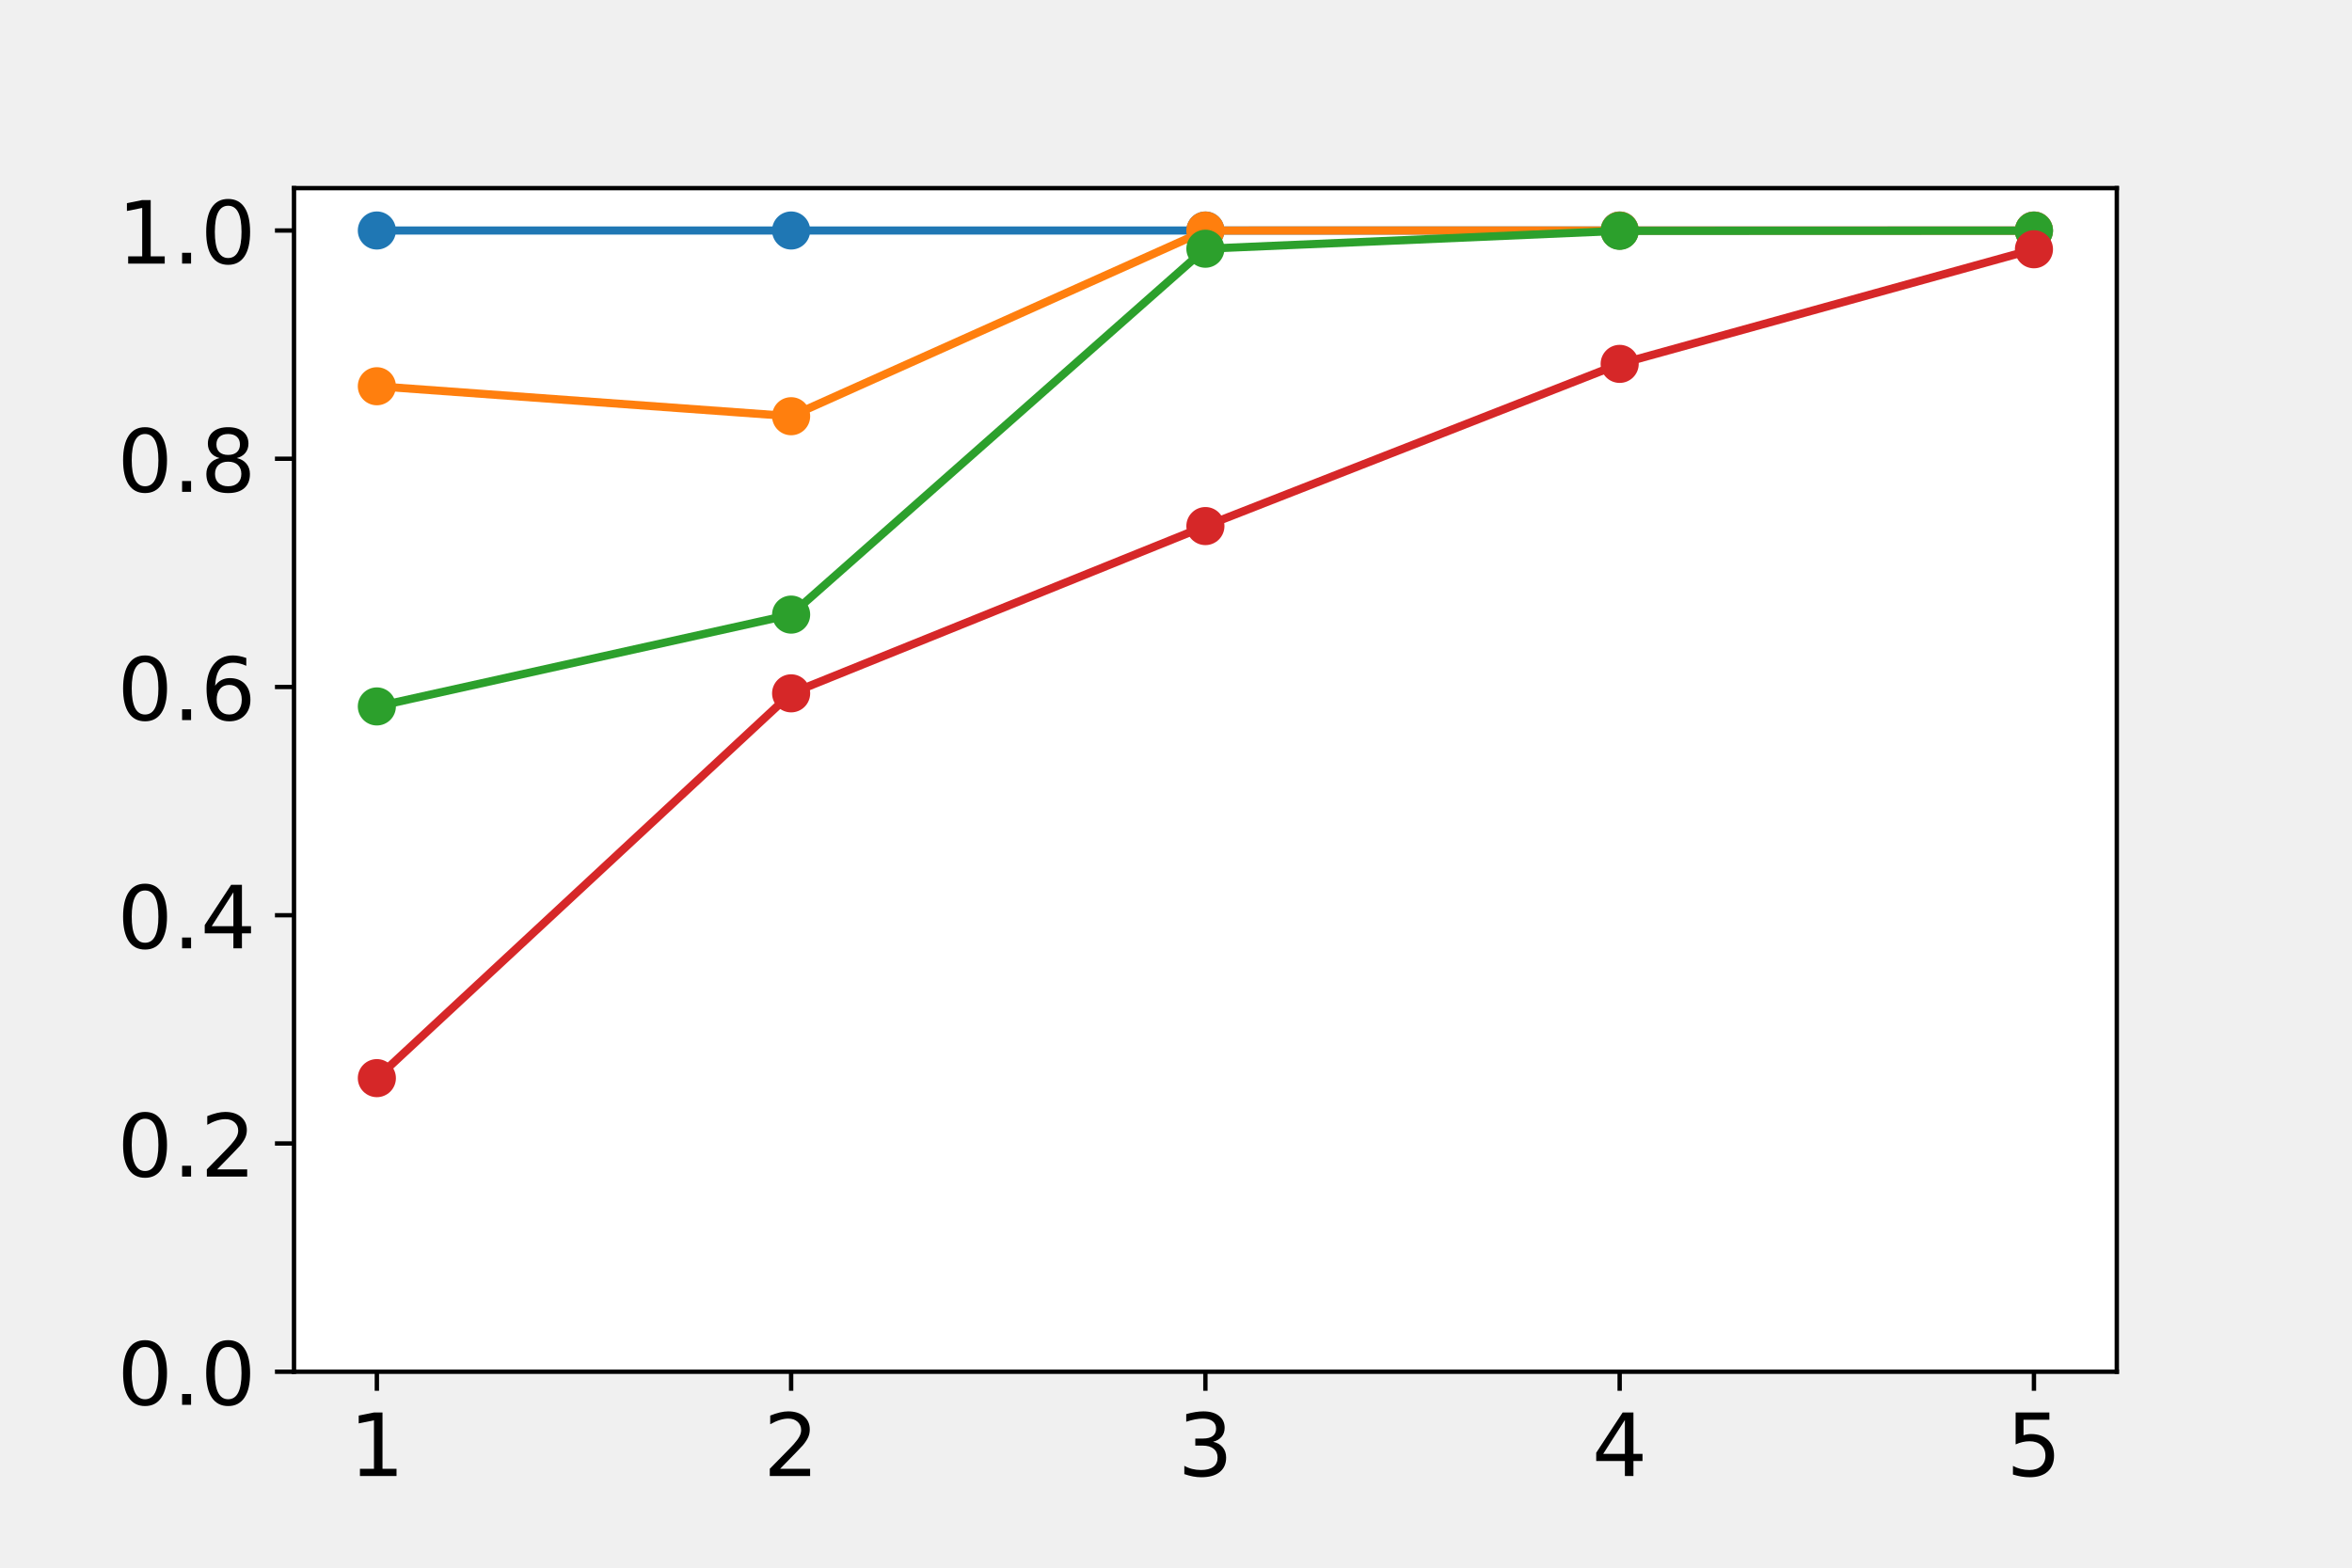
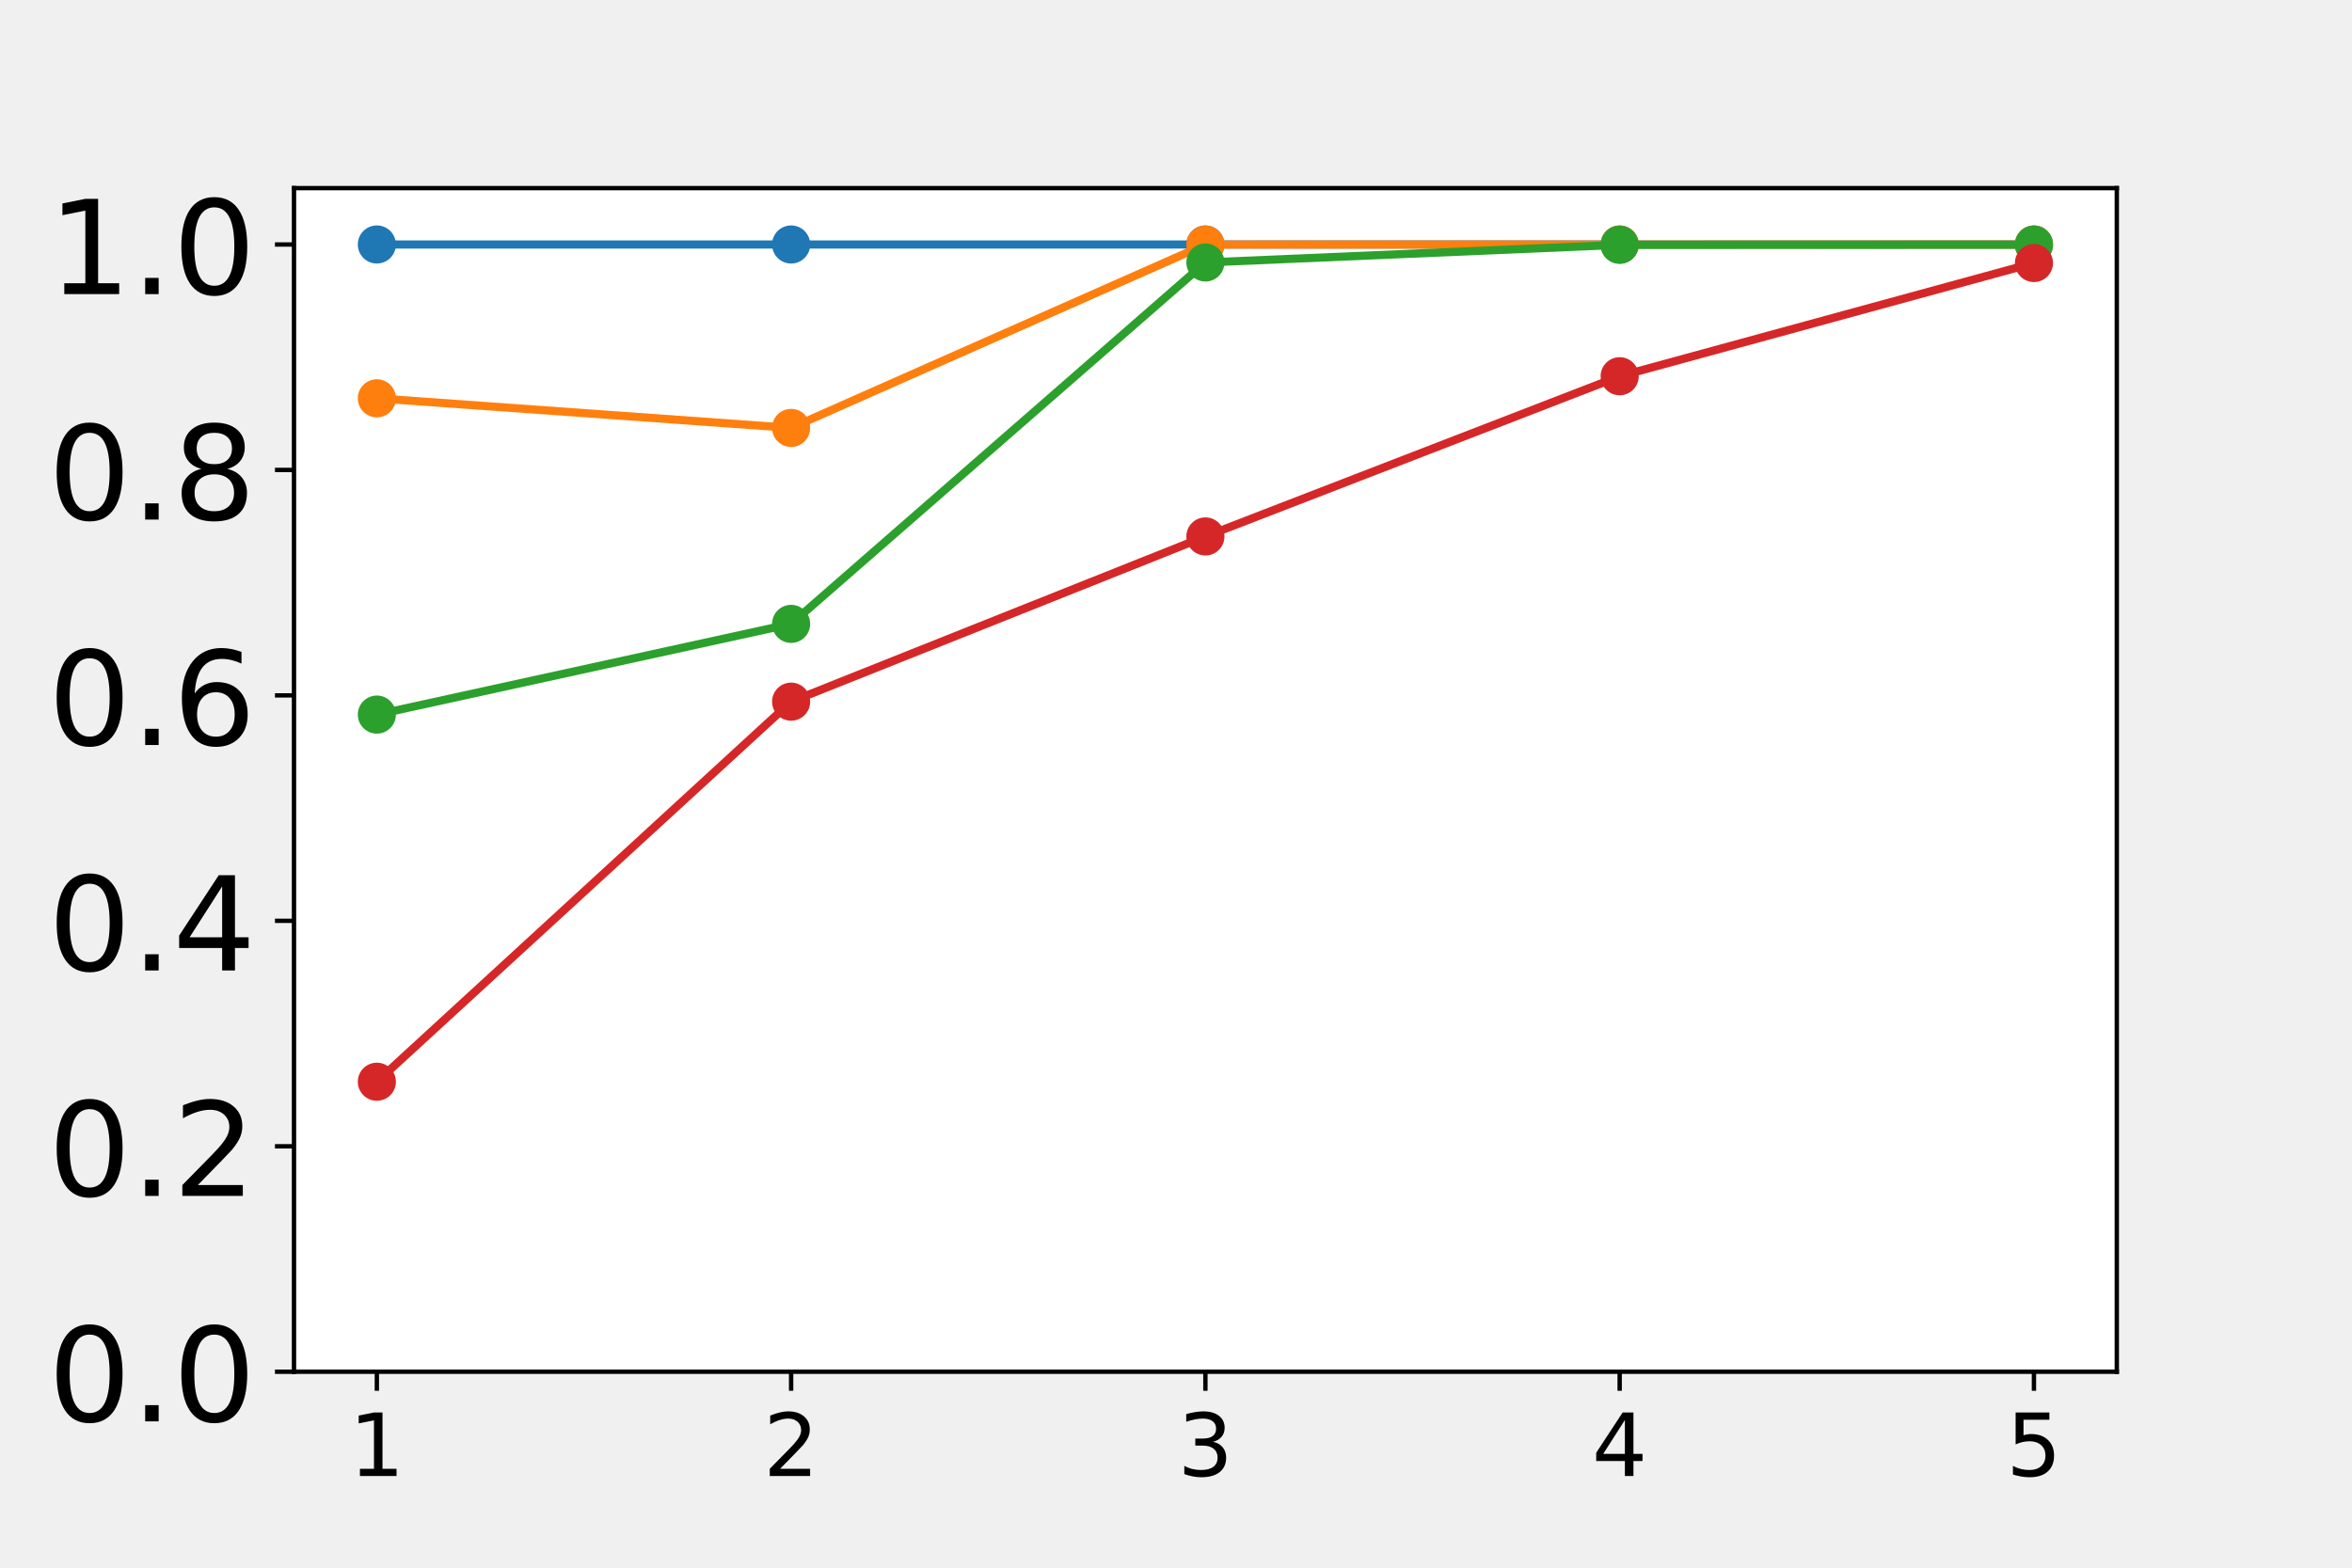
<svg xmlns="http://www.w3.org/2000/svg" xmlns:xlink="http://www.w3.org/1999/xlink" width="432pt" height="288pt" viewBox="0 0 432 288" version="1.1">
  <defs>
    <style type="text/css">*{stroke-linejoin: round; stroke-linecap: butt}</style>
  </defs>
  <g id="figure_1">
    <g id="patch_1">
      <path d="M 0 288  L 432 288  L 432 0  L 0 0  L 0 288  z " style="fill: none" />
    </g>
    <g id="axes_1">
      <g id="patch_2">
        <path d="M 54 252  L 388.8 252  L 388.8 34.56  L 54 34.56  z " style="fill: #ffffff" />
      </g>
      <g id="matplotlib.axis_1">
        <g id="xtick_1">
          <g id="line2d_1">
            <defs>
-               <path id="mf5007f8168" d="M 0 0  L 0 3.5  " style="stroke: #000000; stroke-width: 0.8" />
+               <path id="m28848b0093" d="M 0 0  L 0 3.5  " style="stroke: #000000; stroke-width: 0.8" />
            </defs>
            <g>
-               <use xlink:href="#mf5007f8168" x="69.218" y="252" style="stroke: #000000; stroke-width: 0.8" />
+               <use xlink:href="#m28848b0093" x="69.218" y="252" style="stroke: #000000; stroke-width: 0.8" />
            </g>
          </g>
          <g id="text_1">
            <g transform="translate(64.12818 271.1575)scale(0.16 -0.16)">
              <defs>
                <path id="DejaVuSans-31" d="M 794 531  L 1825 531  L 1825 4091  L 703 3866  L 703 4441  L 1819 4666  L 2450 4666  L 2450 531  L 3481 531  L 3481 0  L 794 0  L 794 531  z " transform="scale(0.015625)" />
              </defs>
              <use xlink:href="#DejaVuSans-31" />
            </g>
          </g>
        </g>
        <g id="xtick_2">
          <g id="line2d_2">
            <g>
-               <use xlink:href="#mf5007f8168" x="145.309" y="252" style="stroke: #000000; stroke-width: 0.8" />
+               <use xlink:href="#m28848b0093" x="145.309" y="252" style="stroke: #000000; stroke-width: 0.8" />
            </g>
          </g>
          <g id="text_2">
            <g transform="translate(140.2191 271.1575)scale(0.16 -0.16)">
              <defs>
                <path id="DejaVuSans-32" d="M 1228 531  L 3431 531  L 3431 0  L 469 0  L 469 531  Q 828 903 1448 1529  Q 2069 2156 2228 2338  Q 2531 2678 2651 2914  Q 2772 3150 2772 3378  Q 2772 3750 2511 3984  Q 2250 4219 1831 4219  Q 1534 4219 1204 4116  Q 875 4013 500 3803  L 500 4441  Q 881 4594 1212 4672  Q 1544 4750 1819 4750  Q 2544 4750 2975 4387  Q 3406 4025 3406 3419  Q 3406 3131 3298 2873  Q 3191 2616 2906 2266  Q 2828 2175 2409 1742  Q 1991 1309 1228 531  z " transform="scale(0.015625)" />
              </defs>
              <use xlink:href="#DejaVuSans-32" />
            </g>
          </g>
        </g>
        <g id="xtick_3">
          <g id="line2d_3">
            <g>
-               <use xlink:href="#mf5007f8168" x="221.4" y="252" style="stroke: #000000; stroke-width: 0.8" />
+               <use xlink:href="#m28848b0093" x="221.4" y="252" style="stroke: #000000; stroke-width: 0.8" />
            </g>
          </g>
          <g id="text_3">
            <g transform="translate(216.31 271.1575)scale(0.16 -0.16)">
              <defs>
                <path id="DejaVuSans-33" d="M 2597 2516  Q 3050 2419 3304 2112  Q 3559 1806 3559 1356  Q 3559 666 3084 287  Q 2609 -91 1734 -91  Q 1441 -91 1130 -33  Q 819 25 488 141  L 488 750  Q 750 597 1062 519  Q 1375 441 1716 441  Q 2309 441 2620 675  Q 2931 909 2931 1356  Q 2931 1769 2642 2001  Q 2353 2234 1838 2234  L 1294 2234  L 1294 2753  L 1863 2753  Q 2328 2753 2575 2939  Q 2822 3125 2822 3475  Q 2822 3834 2567 4026  Q 2313 4219 1838 4219  Q 1578 4219 1281 4162  Q 984 4106 628 3988  L 628 4550  Q 988 4650 1302 4700  Q 1616 4750 1894 4750  Q 2613 4750 3031 4423  Q 3450 4097 3450 3541  Q 3450 3153 3228 2886  Q 3006 2619 2597 2516  z " transform="scale(0.015625)" />
              </defs>
              <use xlink:href="#DejaVuSans-33" />
            </g>
          </g>
        </g>
        <g id="xtick_4">
          <g id="line2d_4">
            <g>
-               <use xlink:href="#mf5007f8168" x="297.491" y="252" style="stroke: #000000; stroke-width: 0.8" />
+               <use xlink:href="#m28848b0093" x="297.491" y="252" style="stroke: #000000; stroke-width: 0.8" />
            </g>
          </g>
          <g id="text_4">
            <g transform="translate(292.4009 271.1575)scale(0.16 -0.16)">
              <defs>
                <path id="DejaVuSans-34" d="M 2419 4116  L 825 1625  L 2419 1625  L 2419 4116  z M 2253 4666  L 3047 4666  L 3047 1625  L 3713 1625  L 3713 1100  L 3047 1100  L 3047 0  L 2419 0  L 2419 1100  L 313 1100  L 313 1709  L 2253 4666  z " transform="scale(0.015625)" />
              </defs>
              <use xlink:href="#DejaVuSans-34" />
            </g>
          </g>
        </g>
        <g id="xtick_5">
          <g id="line2d_5">
            <g>
-               <use xlink:href="#mf5007f8168" x="373.582" y="252" style="stroke: #000000; stroke-width: 0.8" />
+               <use xlink:href="#m28848b0093" x="373.582" y="252" style="stroke: #000000; stroke-width: 0.8" />
            </g>
          </g>
          <g id="text_5">
            <g transform="translate(368.4918 271.1575)scale(0.16 -0.16)">
              <defs>
                <path id="DejaVuSans-35" d="M 691 4666  L 3169 4666  L 3169 4134  L 1269 4134  L 1269 2991  Q 1406 3038 1543 3061  Q 1681 3084 1819 3084  Q 2600 3084 3056 2656  Q 3513 2228 3513 1497  Q 3513 744 3044 326  Q 2575 -91 1722 -91  Q 1428 -91 1123 -41  Q 819 9 494 109  L 494 744  Q 775 591 1075 516  Q 1375 441 1709 441  Q 2250 441 2565 725  Q 2881 1009 2881 1497  Q 2881 1984 2565 2268  Q 2250 2553 1709 2553  Q 1456 2553 1204 2497  Q 953 2441 691 2322  L 691 4666  z " transform="scale(0.015625)" />
              </defs>
              <use xlink:href="#DejaVuSans-35" />
            </g>
          </g>
        </g>
      </g>
      <g id="matplotlib.axis_2">
        <g id="ytick_1">
          <g id="line2d_6">
            <defs>
-               <path id="mdc44c4408d" d="M 0 0  L -3.5 0  " style="stroke: #000000; stroke-width: 0.8" />
+               <path id="ma4c3a6433d" d="M 0 0  L -3.5 0  " style="stroke: #000000; stroke-width: 0.8" />
            </defs>
            <g>
-               <use xlink:href="#mdc44c4408d" x="54" y="252" style="stroke: #000000; stroke-width: 0.8" />
+               <use xlink:href="#ma4c3a6433d" x="54" y="252" style="stroke: #000000; stroke-width: 0.8" />
            </g>
          </g>
          <g id="text_6">
-             <g transform="translate(21.555 258.0788)scale(0.16 -0.16)">
+             <g transform="translate(8.8325 261.1181)scale(0.24 -0.24)">
              <defs>
                <path id="DejaVuSans-30" d="M 2034 4250  Q 1547 4250 1301 3770  Q 1056 3291 1056 2328  Q 1056 1369 1301 889  Q 1547 409 2034 409  Q 2525 409 2770 889  Q 3016 1369 3016 2328  Q 3016 3291 2770 3770  Q 2525 4250 2034 4250  z M 2034 4750  Q 2819 4750 3233 4129  Q 3647 3509 3647 2328  Q 3647 1150 3233 529  Q 2819 -91 2034 -91  Q 1250 -91 836 529  Q 422 1150 422 2328  Q 422 3509 836 4129  Q 1250 4750 2034 4750  z " transform="scale(0.015625)" />
                <path id="DejaVuSans-2e" d="M 684 794  L 1344 794  L 1344 0  L 684 0  L 684 794  z " transform="scale(0.015625)" />
              </defs>
              <use xlink:href="#DejaVuSans-30" />
              <use xlink:href="#DejaVuSans-2e" x="63.623" />
              <use xlink:href="#DejaVuSans-30" x="95.41" />
            </g>
          </g>
        </g>
        <g id="ytick_2">
          <g id="line2d_7">
            <g>
-               <use xlink:href="#mdc44c4408d" x="54" y="210.069" style="stroke: #000000; stroke-width: 0.8" />
+               <use xlink:href="#ma4c3a6433d" x="54" y="210.583" style="stroke: #000000; stroke-width: 0.8" />
            </g>
          </g>
          <g id="text_7">
-             <g transform="translate(21.555 216.1479)scale(0.16 -0.16)">
+             <g transform="translate(8.8325 219.701)scale(0.24 -0.24)">
              <use xlink:href="#DejaVuSans-30" />
              <use xlink:href="#DejaVuSans-2e" x="63.623" />
              <use xlink:href="#DejaVuSans-32" x="95.41" />
            </g>
          </g>
        </g>
        <g id="ytick_3">
          <g id="line2d_8">
            <g>
-               <use xlink:href="#mdc44c4408d" x="54" y="168.138" style="stroke: #000000; stroke-width: 0.8" />
+               <use xlink:href="#ma4c3a6433d" x="54" y="169.166" style="stroke: #000000; stroke-width: 0.8" />
            </g>
          </g>
          <g id="text_8">
-             <g transform="translate(21.555 174.217)scale(0.16 -0.16)">
+             <g transform="translate(8.8325 178.2838)scale(0.24 -0.24)">
              <use xlink:href="#DejaVuSans-30" />
              <use xlink:href="#DejaVuSans-2e" x="63.623" />
              <use xlink:href="#DejaVuSans-34" x="95.41" />
            </g>
          </g>
        </g>
        <g id="ytick_4">
          <g id="line2d_9">
            <g>
-               <use xlink:href="#mdc44c4408d" x="54" y="126.207" style="stroke: #000000; stroke-width: 0.8" />
+               <use xlink:href="#ma4c3a6433d" x="54" y="127.749" style="stroke: #000000; stroke-width: 0.8" />
            </g>
          </g>
          <g id="text_9">
-             <g transform="translate(21.555 132.2862)scale(0.16 -0.16)">
+             <g transform="translate(8.8325 136.8667)scale(0.24 -0.24)">
              <defs>
                <path id="DejaVuSans-36" d="M 2113 2584  Q 1688 2584 1439 2293  Q 1191 2003 1191 1497  Q 1191 994 1439 701  Q 1688 409 2113 409  Q 2538 409 2786 701  Q 3034 994 3034 1497  Q 3034 2003 2786 2293  Q 2538 2584 2113 2584  z M 3366 4563  L 3366 3988  Q 3128 4100 2886 4159  Q 2644 4219 2406 4219  Q 1781 4219 1451 3797  Q 1122 3375 1075 2522  Q 1259 2794 1537 2939  Q 1816 3084 2150 3084  Q 2853 3084 3261 2657  Q 3669 2231 3669 1497  Q 3669 778 3244 343  Q 2819 -91 2113 -91  Q 1303 -91 875 529  Q 447 1150 447 2328  Q 447 3434 972 4092  Q 1497 4750 2381 4750  Q 2619 4750 2861 4703  Q 3103 4656 3366 4563  z " transform="scale(0.015625)" />
              </defs>
              <use xlink:href="#DejaVuSans-30" />
              <use xlink:href="#DejaVuSans-2e" x="63.623" />
              <use xlink:href="#DejaVuSans-36" x="95.41" />
            </g>
          </g>
        </g>
        <g id="ytick_5">
          <g id="line2d_10">
            <g>
-               <use xlink:href="#mdc44c4408d" x="54" y="84.277" style="stroke: #000000; stroke-width: 0.8" />
+               <use xlink:href="#ma4c3a6433d" x="54" y="86.331" style="stroke: #000000; stroke-width: 0.8" />
            </g>
          </g>
          <g id="text_10">
-             <g transform="translate(21.555 90.35534)scale(0.16 -0.16)">
+             <g transform="translate(8.8325 95.44955)scale(0.24 -0.24)">
              <defs>
                <path id="DejaVuSans-38" d="M 2034 2216  Q 1584 2216 1326 1975  Q 1069 1734 1069 1313  Q 1069 891 1326 650  Q 1584 409 2034 409  Q 2484 409 2743 651  Q 3003 894 3003 1313  Q 3003 1734 2745 1975  Q 2488 2216 2034 2216  z M 1403 2484  Q 997 2584 770 2862  Q 544 3141 544 3541  Q 544 4100 942 4425  Q 1341 4750 2034 4750  Q 2731 4750 3128 4425  Q 3525 4100 3525 3541  Q 3525 3141 3298 2862  Q 3072 2584 2669 2484  Q 3125 2378 3379 2068  Q 3634 1759 3634 1313  Q 3634 634 3220 271  Q 2806 -91 2034 -91  Q 1263 -91 848 271  Q 434 634 434 1313  Q 434 1759 690 2068  Q 947 2378 1403 2484  z M 1172 3481  Q 1172 3119 1398 2916  Q 1625 2713 2034 2713  Q 2441 2713 2670 2916  Q 2900 3119 2900 3481  Q 2900 3844 2670 4047  Q 2441 4250 2034 4250  Q 1625 4250 1398 4047  Q 1172 3844 1172 3481  z " transform="scale(0.015625)" />
              </defs>
              <use xlink:href="#DejaVuSans-30" />
              <use xlink:href="#DejaVuSans-2e" x="63.623" />
              <use xlink:href="#DejaVuSans-38" x="95.41" />
            </g>
          </g>
        </g>
        <g id="ytick_6">
          <g id="line2d_11">
            <g>
-               <use xlink:href="#mdc44c4408d" x="54" y="42.346" style="stroke: #000000; stroke-width: 0.8" />
+               <use xlink:href="#ma4c3a6433d" x="54" y="44.914" style="stroke: #000000; stroke-width: 0.8" />
            </g>
          </g>
          <g id="text_11">
-             <g transform="translate(21.555 48.42448)scale(0.16 -0.16)">
+             <g transform="translate(8.8325 54.03241)scale(0.24 -0.24)">
              <use xlink:href="#DejaVuSans-31" />
              <use xlink:href="#DejaVuSans-2e" x="63.623" />
              <use xlink:href="#DejaVuSans-30" x="95.41" />
            </g>
          </g>
        </g>
      </g>
      <g id="line2d_12">
-         <path d="M 69.218 42.346  L 145.309 42.346  L 221.4 42.347  L 297.491 42.346  L 373.582 42.346  " clip-path="url(#p27563050b4)" style="fill: none; stroke: #1f77b4; stroke-width: 1.5; stroke-linecap: square" />
-         <defs>
-           <path id="m5b4b15acef" d="M 0 3  C 0.796 3 1.559 2.684 2.121 2.121  C 2.684 1.559 3 0.796 3 0  C 3 -0.796 2.684 -1.559 2.121 -2.121  C 1.559 -2.684 0.796 -3 0 -3  C -0.796 -3 -1.559 -2.684 -2.121 -2.121  C -2.684 -1.559 -3 -0.796 -3 0  C -3 0.796 -2.684 1.559 -2.121 2.121  C -1.559 2.684 -0.796 3 0 3  z " style="stroke: #1f77b4" />
-         </defs>
-         <g clip-path="url(#p27563050b4)">
-           <use xlink:href="#m5b4b15acef" x="69.218" y="42.346" style="fill: #1f77b4; stroke: #1f77b4" />
-           <use xlink:href="#m5b4b15acef" x="145.309" y="42.346" style="fill: #1f77b4; stroke: #1f77b4" />
-           <use xlink:href="#m5b4b15acef" x="221.4" y="42.347" style="fill: #1f77b4; stroke: #1f77b4" />
-           <use xlink:href="#m5b4b15acef" x="297.491" y="42.346" style="fill: #1f77b4; stroke: #1f77b4" />
-           <use xlink:href="#m5b4b15acef" x="373.582" y="42.346" style="fill: #1f77b4; stroke: #1f77b4" />
+         <path d="M 69.218 44.914  L 145.309 44.915  L 221.4 44.916  L 297.491 44.915  L 373.582 44.915  " clip-path="url(#p2d51c40a0a)" style="fill: none; stroke: #1f77b4; stroke-width: 1.5; stroke-linecap: square" />
+         <defs>
+           <path id="mc10c07d717" d="M 0 3  C 0.796 3 1.559 2.684 2.121 2.121  C 2.684 1.559 3 0.796 3 0  C 3 -0.796 2.684 -1.559 2.121 -2.121  C 1.559 -2.684 0.796 -3 0 -3  C -0.796 -3 -1.559 -2.684 -2.121 -2.121  C -2.684 -1.559 -3 -0.796 -3 0  C -3 0.796 -2.684 1.559 -2.121 2.121  C -1.559 2.684 -0.796 3 0 3  z " style="stroke: #1f77b4" />
+         </defs>
+         <g clip-path="url(#p2d51c40a0a)">
+           <use xlink:href="#mc10c07d717" x="69.218" y="44.914" style="fill: #1f77b4; stroke: #1f77b4" />
+           <use xlink:href="#mc10c07d717" x="145.309" y="44.915" style="fill: #1f77b4; stroke: #1f77b4" />
+           <use xlink:href="#mc10c07d717" x="221.4" y="44.916" style="fill: #1f77b4; stroke: #1f77b4" />
+           <use xlink:href="#mc10c07d717" x="297.491" y="44.915" style="fill: #1f77b4; stroke: #1f77b4" />
+           <use xlink:href="#mc10c07d717" x="373.582" y="44.915" style="fill: #1f77b4; stroke: #1f77b4" />
        </g>
      </g>
      <g id="line2d_13">
-         <path d="M 69.218 70.957  L 145.309 76.463  L 221.4 42.355  L 297.491 42.35  L 373.582 42.354  " clip-path="url(#p27563050b4)" style="fill: none; stroke: #ff7f0e; stroke-width: 1.5; stroke-linecap: square" />
-         <defs>
-           <path id="m656438005d" d="M 0 3  C 0.796 3 1.559 2.684 2.121 2.121  C 2.684 1.559 3 0.796 3 0  C 3 -0.796 2.684 -1.559 2.121 -2.121  C 1.559 -2.684 0.796 -3 0 -3  C -0.796 -3 -1.559 -2.684 -2.121 -2.121  C -2.684 -1.559 -3 -0.796 -3 0  C -3 0.796 -2.684 1.559 -2.121 2.121  C -1.559 2.684 -0.796 3 0 3  z " style="stroke: #ff7f0e" />
-         </defs>
-         <g clip-path="url(#p27563050b4)">
-           <use xlink:href="#m656438005d" x="69.218" y="70.957" style="fill: #ff7f0e; stroke: #ff7f0e" />
-           <use xlink:href="#m656438005d" x="145.309" y="76.463" style="fill: #ff7f0e; stroke: #ff7f0e" />
-           <use xlink:href="#m656438005d" x="221.4" y="42.355" style="fill: #ff7f0e; stroke: #ff7f0e" />
-           <use xlink:href="#m656438005d" x="297.491" y="42.35" style="fill: #ff7f0e; stroke: #ff7f0e" />
-           <use xlink:href="#m656438005d" x="373.582" y="42.354" style="fill: #ff7f0e; stroke: #ff7f0e" />
+         <path d="M 69.218 73.175  L 145.309 78.614  L 221.4 44.924  L 297.491 44.919  L 373.582 44.923  " clip-path="url(#p2d51c40a0a)" style="fill: none; stroke: #ff7f0e; stroke-width: 1.5; stroke-linecap: square" />
+         <defs>
+           <path id="m1108f9993e" d="M 0 3  C 0.796 3 1.559 2.684 2.121 2.121  C 2.684 1.559 3 0.796 3 0  C 3 -0.796 2.684 -1.559 2.121 -2.121  C 1.559 -2.684 0.796 -3 0 -3  C -0.796 -3 -1.559 -2.684 -2.121 -2.121  C -2.684 -1.559 -3 -0.796 -3 0  C -3 0.796 -2.684 1.559 -2.121 2.121  C -1.559 2.684 -0.796 3 0 3  z " style="stroke: #ff7f0e" />
+         </defs>
+         <g clip-path="url(#p2d51c40a0a)">
+           <use xlink:href="#m1108f9993e" x="69.218" y="73.175" style="fill: #ff7f0e; stroke: #ff7f0e" />
+           <use xlink:href="#m1108f9993e" x="145.309" y="78.614" style="fill: #ff7f0e; stroke: #ff7f0e" />
+           <use xlink:href="#m1108f9993e" x="221.4" y="44.924" style="fill: #ff7f0e; stroke: #ff7f0e" />
+           <use xlink:href="#m1108f9993e" x="297.491" y="44.919" style="fill: #ff7f0e; stroke: #ff7f0e" />
+           <use xlink:href="#m1108f9993e" x="373.582" y="44.923" style="fill: #ff7f0e; stroke: #ff7f0e" />
        </g>
      </g>
      <g id="line2d_14">
-         <path d="M 69.218 129.78  L 145.309 112.909  L 221.4 45.693  L 297.491 42.407  L 373.582 42.379  " clip-path="url(#p27563050b4)" style="fill: none; stroke: #2ca02c; stroke-width: 1.5; stroke-linecap: square" />
-         <defs>
-           <path id="m1b8260ddf1" d="M 0 3  C 0.796 3 1.559 2.684 2.121 2.121  C 2.684 1.559 3 0.796 3 0  C 3 -0.796 2.684 -1.559 2.121 -2.121  C 1.559 -2.684 0.796 -3 0 -3  C -0.796 -3 -1.559 -2.684 -2.121 -2.121  C -2.684 -1.559 -3 -0.796 -3 0  C -3 0.796 -2.684 1.559 -2.121 2.121  C -1.559 2.684 -0.796 3 0 3  z " style="stroke: #2ca02c" />
-         </defs>
-         <g clip-path="url(#p27563050b4)">
-           <use xlink:href="#m1b8260ddf1" x="69.218" y="129.78" style="fill: #2ca02c; stroke: #2ca02c" />
-           <use xlink:href="#m1b8260ddf1" x="145.309" y="112.909" style="fill: #2ca02c; stroke: #2ca02c" />
-           <use xlink:href="#m1b8260ddf1" x="221.4" y="45.693" style="fill: #2ca02c; stroke: #2ca02c" />
-           <use xlink:href="#m1b8260ddf1" x="297.491" y="42.407" style="fill: #2ca02c; stroke: #2ca02c" />
-           <use xlink:href="#m1b8260ddf1" x="373.582" y="42.379" style="fill: #2ca02c; stroke: #2ca02c" />
+         <path d="M 69.218 131.278  L 145.309 114.613  L 221.4 48.22  L 297.491 44.975  L 373.582 44.947  " clip-path="url(#p2d51c40a0a)" style="fill: none; stroke: #2ca02c; stroke-width: 1.5; stroke-linecap: square" />
+         <defs>
+           <path id="mae1f730bf7" d="M 0 3  C 0.796 3 1.559 2.684 2.121 2.121  C 2.684 1.559 3 0.796 3 0  C 3 -0.796 2.684 -1.559 2.121 -2.121  C 1.559 -2.684 0.796 -3 0 -3  C -0.796 -3 -1.559 -2.684 -2.121 -2.121  C -2.684 -1.559 -3 -0.796 -3 0  C -3 0.796 -2.684 1.559 -2.121 2.121  C -1.559 2.684 -0.796 3 0 3  z " style="stroke: #2ca02c" />
+         </defs>
+         <g clip-path="url(#p2d51c40a0a)">
+           <use xlink:href="#mae1f730bf7" x="69.218" y="131.278" style="fill: #2ca02c; stroke: #2ca02c" />
+           <use xlink:href="#mae1f730bf7" x="145.309" y="114.613" style="fill: #2ca02c; stroke: #2ca02c" />
+           <use xlink:href="#mae1f730bf7" x="221.4" y="48.22" style="fill: #2ca02c; stroke: #2ca02c" />
+           <use xlink:href="#mae1f730bf7" x="297.491" y="44.975" style="fill: #2ca02c; stroke: #2ca02c" />
+           <use xlink:href="#mae1f730bf7" x="373.582" y="44.947" style="fill: #2ca02c; stroke: #2ca02c" />
        </g>
      </g>
      <g id="line2d_15">
-         <path d="M 69.218 198.064  L 145.309 127.374  L 221.4 96.645  L 297.491 66.849  L 373.582 45.792  " clip-path="url(#p27563050b4)" style="fill: none; stroke: #d62728; stroke-width: 1.5; stroke-linecap: square" />
-         <defs>
-           <path id="mc086d4751a" d="M 0 3  C 0.796 3 1.559 2.684 2.121 2.121  C 2.684 1.559 3 0.796 3 0  C 3 -0.796 2.684 -1.559 2.121 -2.121  C 1.559 -2.684 0.796 -3 0 -3  C -0.796 -3 -1.559 -2.684 -2.121 -2.121  C -2.684 -1.559 -3 -0.796 -3 0  C -3 0.796 -2.684 1.559 -2.121 2.121  C -1.559 2.684 -0.796 3 0 3  z " style="stroke: #d62728" />
-         </defs>
-         <g clip-path="url(#p27563050b4)">
-           <use xlink:href="#mc086d4751a" x="69.218" y="198.064" style="fill: #d62728; stroke: #d62728" />
-           <use xlink:href="#mc086d4751a" x="145.309" y="127.374" style="fill: #d62728; stroke: #d62728" />
-           <use xlink:href="#mc086d4751a" x="221.4" y="96.645" style="fill: #d62728; stroke: #d62728" />
-           <use xlink:href="#mc086d4751a" x="297.491" y="66.849" style="fill: #d62728; stroke: #d62728" />
-           <use xlink:href="#mc086d4751a" x="373.582" y="45.792" style="fill: #d62728; stroke: #d62728" />
+         <path d="M 69.218 198.725  L 145.309 128.901  L 221.4 98.549  L 297.491 69.117  L 373.582 48.318  " clip-path="url(#p2d51c40a0a)" style="fill: none; stroke: #d62728; stroke-width: 1.5; stroke-linecap: square" />
+         <defs>
+           <path id="m374ca85e57" d="M 0 3  C 0.796 3 1.559 2.684 2.121 2.121  C 2.684 1.559 3 0.796 3 0  C 3 -0.796 2.684 -1.559 2.121 -2.121  C 1.559 -2.684 0.796 -3 0 -3  C -0.796 -3 -1.559 -2.684 -2.121 -2.121  C -2.684 -1.559 -3 -0.796 -3 0  C -3 0.796 -2.684 1.559 -2.121 2.121  C -1.559 2.684 -0.796 3 0 3  z " style="stroke: #d62728" />
+         </defs>
+         <g clip-path="url(#p2d51c40a0a)">
+           <use xlink:href="#m374ca85e57" x="69.218" y="198.725" style="fill: #d62728; stroke: #d62728" />
+           <use xlink:href="#m374ca85e57" x="145.309" y="128.901" style="fill: #d62728; stroke: #d62728" />
+           <use xlink:href="#m374ca85e57" x="221.4" y="98.549" style="fill: #d62728; stroke: #d62728" />
+           <use xlink:href="#m374ca85e57" x="297.491" y="69.117" style="fill: #d62728; stroke: #d62728" />
+           <use xlink:href="#m374ca85e57" x="373.582" y="48.318" style="fill: #d62728; stroke: #d62728" />
        </g>
      </g>
      <g id="patch_3">
        <path d="M 54 252  L 54 34.56  " style="fill: none; stroke: #000000; stroke-width: 0.8; stroke-linejoin: miter; stroke-linecap: square" />
      </g>
      <g id="patch_4">
        <path d="M 388.8 252  L 388.8 34.56  " style="fill: none; stroke: #000000; stroke-width: 0.8; stroke-linejoin: miter; stroke-linecap: square" />
      </g>
      <g id="patch_5">
        <path d="M 54 252  L 388.8 252  " style="fill: none; stroke: #000000; stroke-width: 0.8; stroke-linejoin: miter; stroke-linecap: square" />
      </g>
      <g id="patch_6">
        <path d="M 54 34.56  L 388.8 34.56  " style="fill: none; stroke: #000000; stroke-width: 0.8; stroke-linejoin: miter; stroke-linecap: square" />
      </g>
    </g>
  </g>
  <defs>
-     <clipPath id="p27563050b4">
+     <clipPath id="p2d51c40a0a">
      <rect x="54" y="34.56" width="334.8" height="217.44" />
    </clipPath>
  </defs>
</svg>
